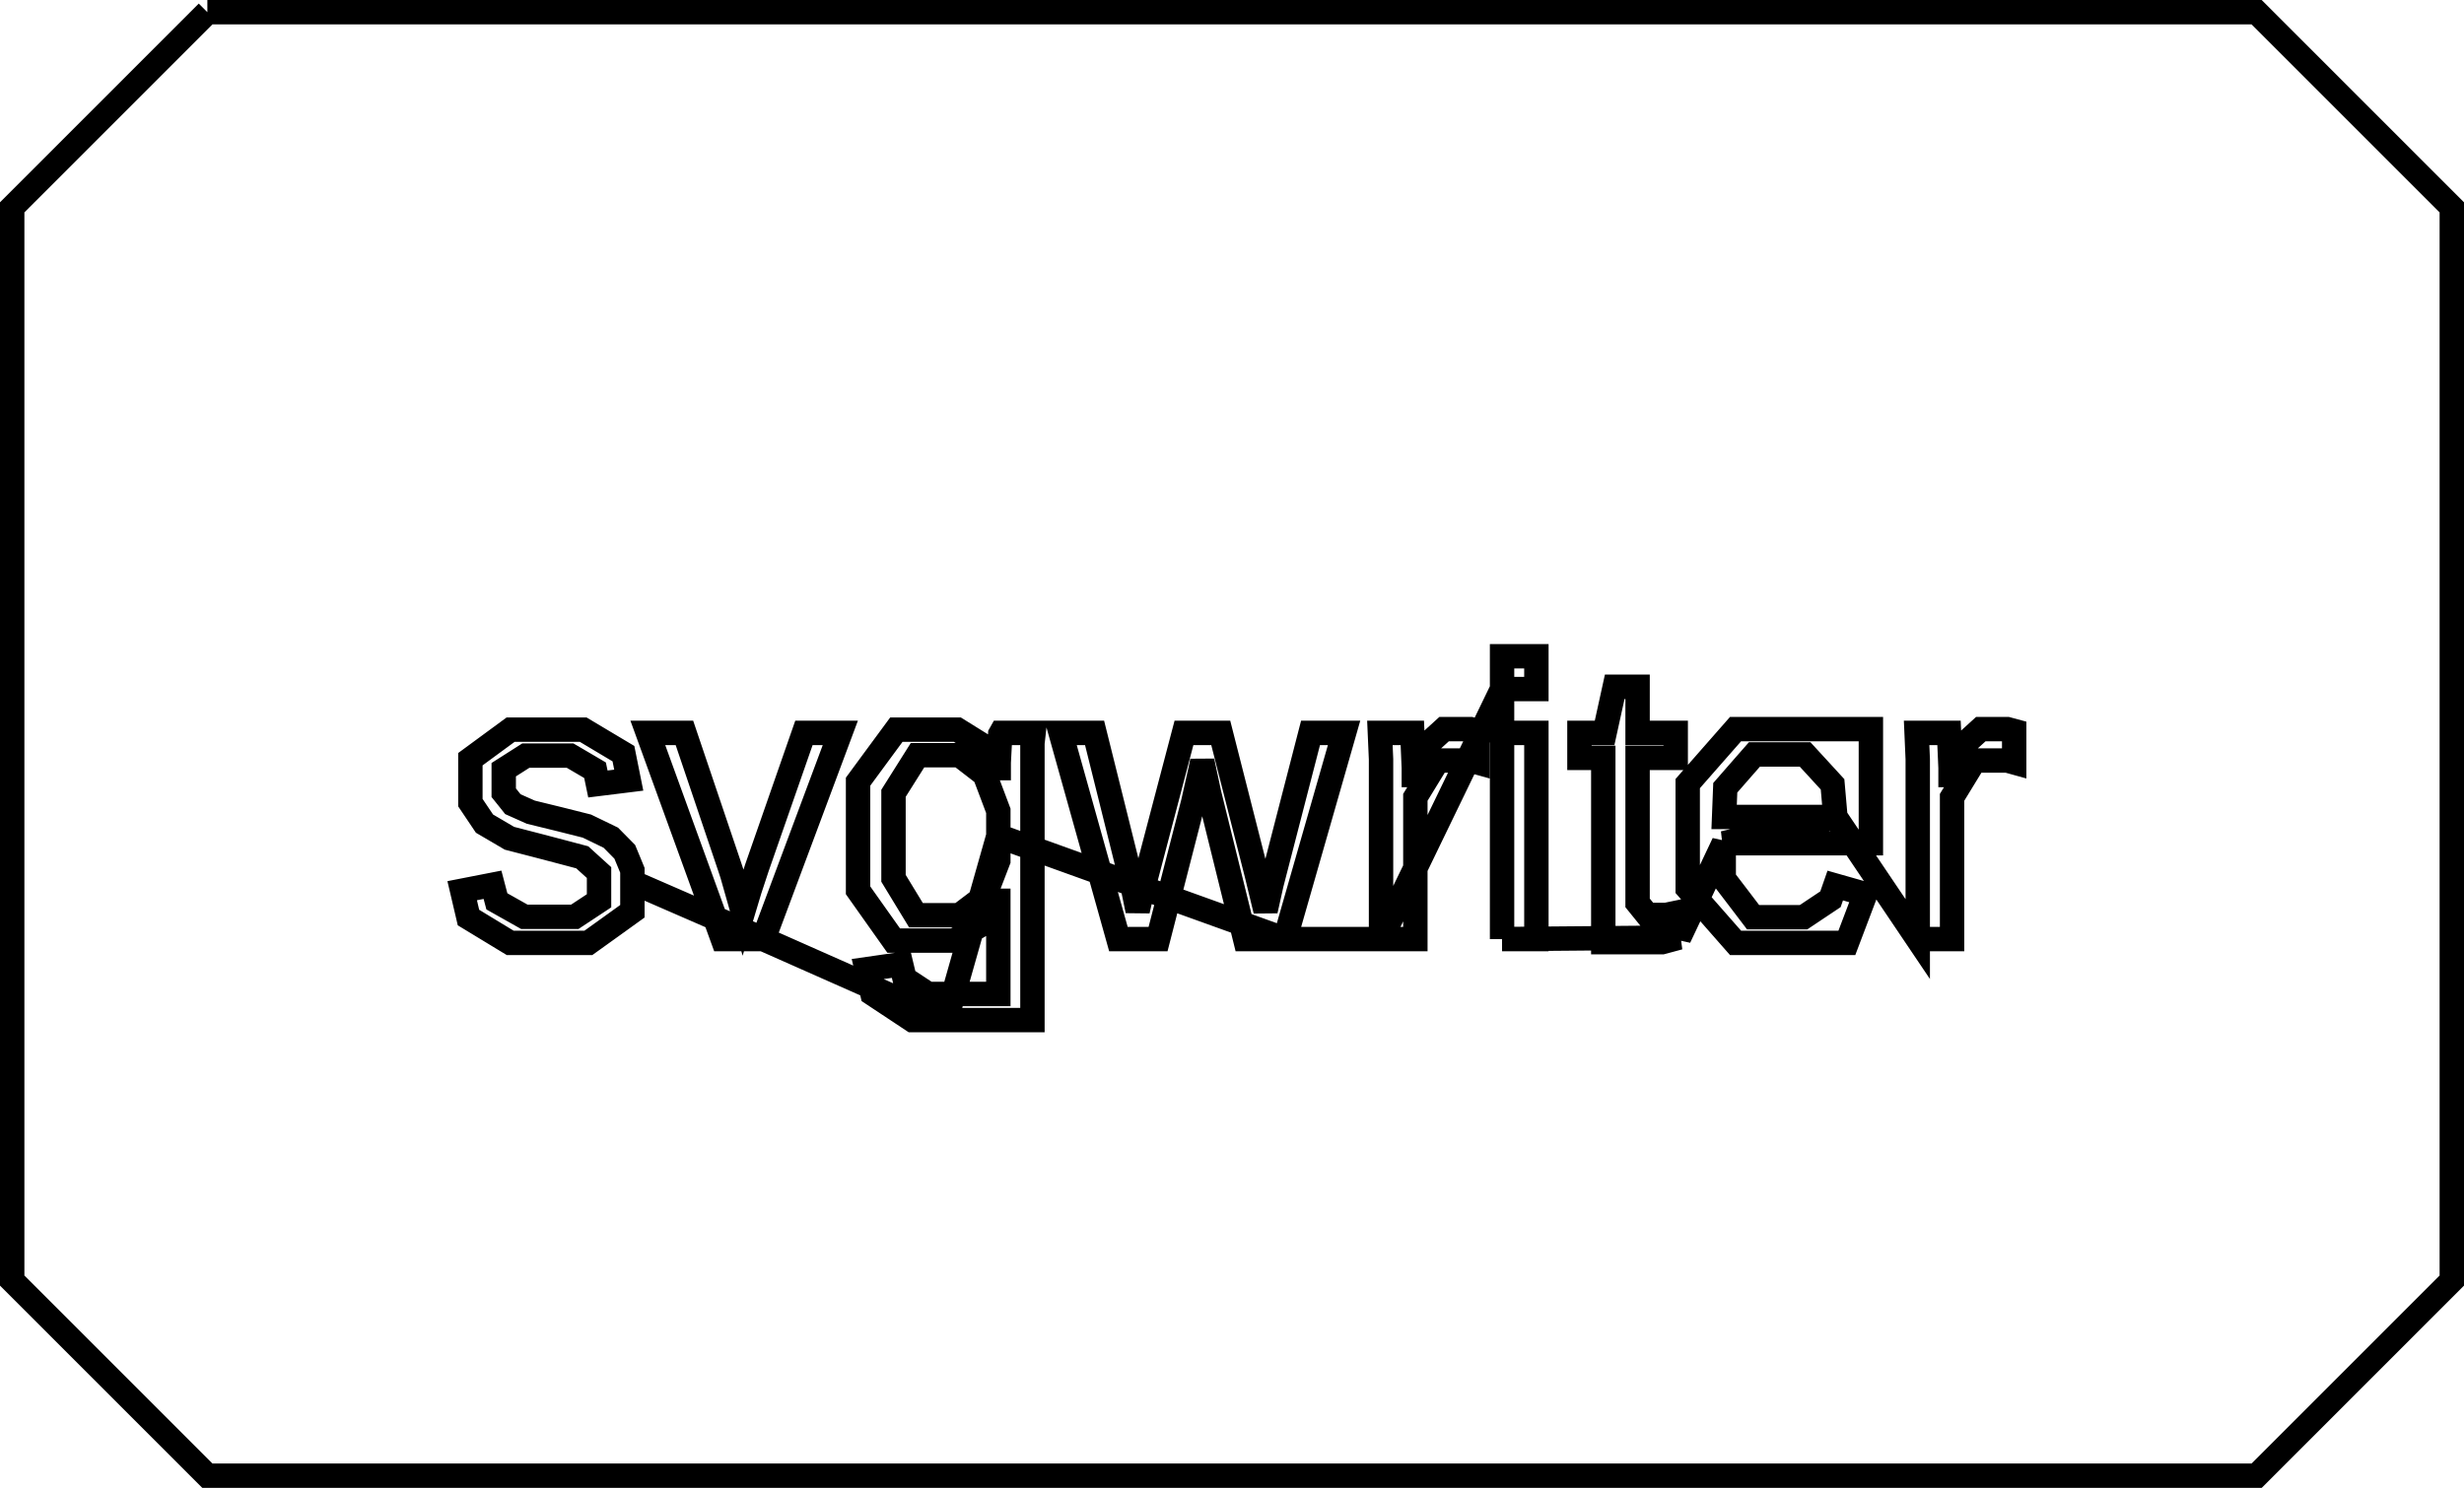
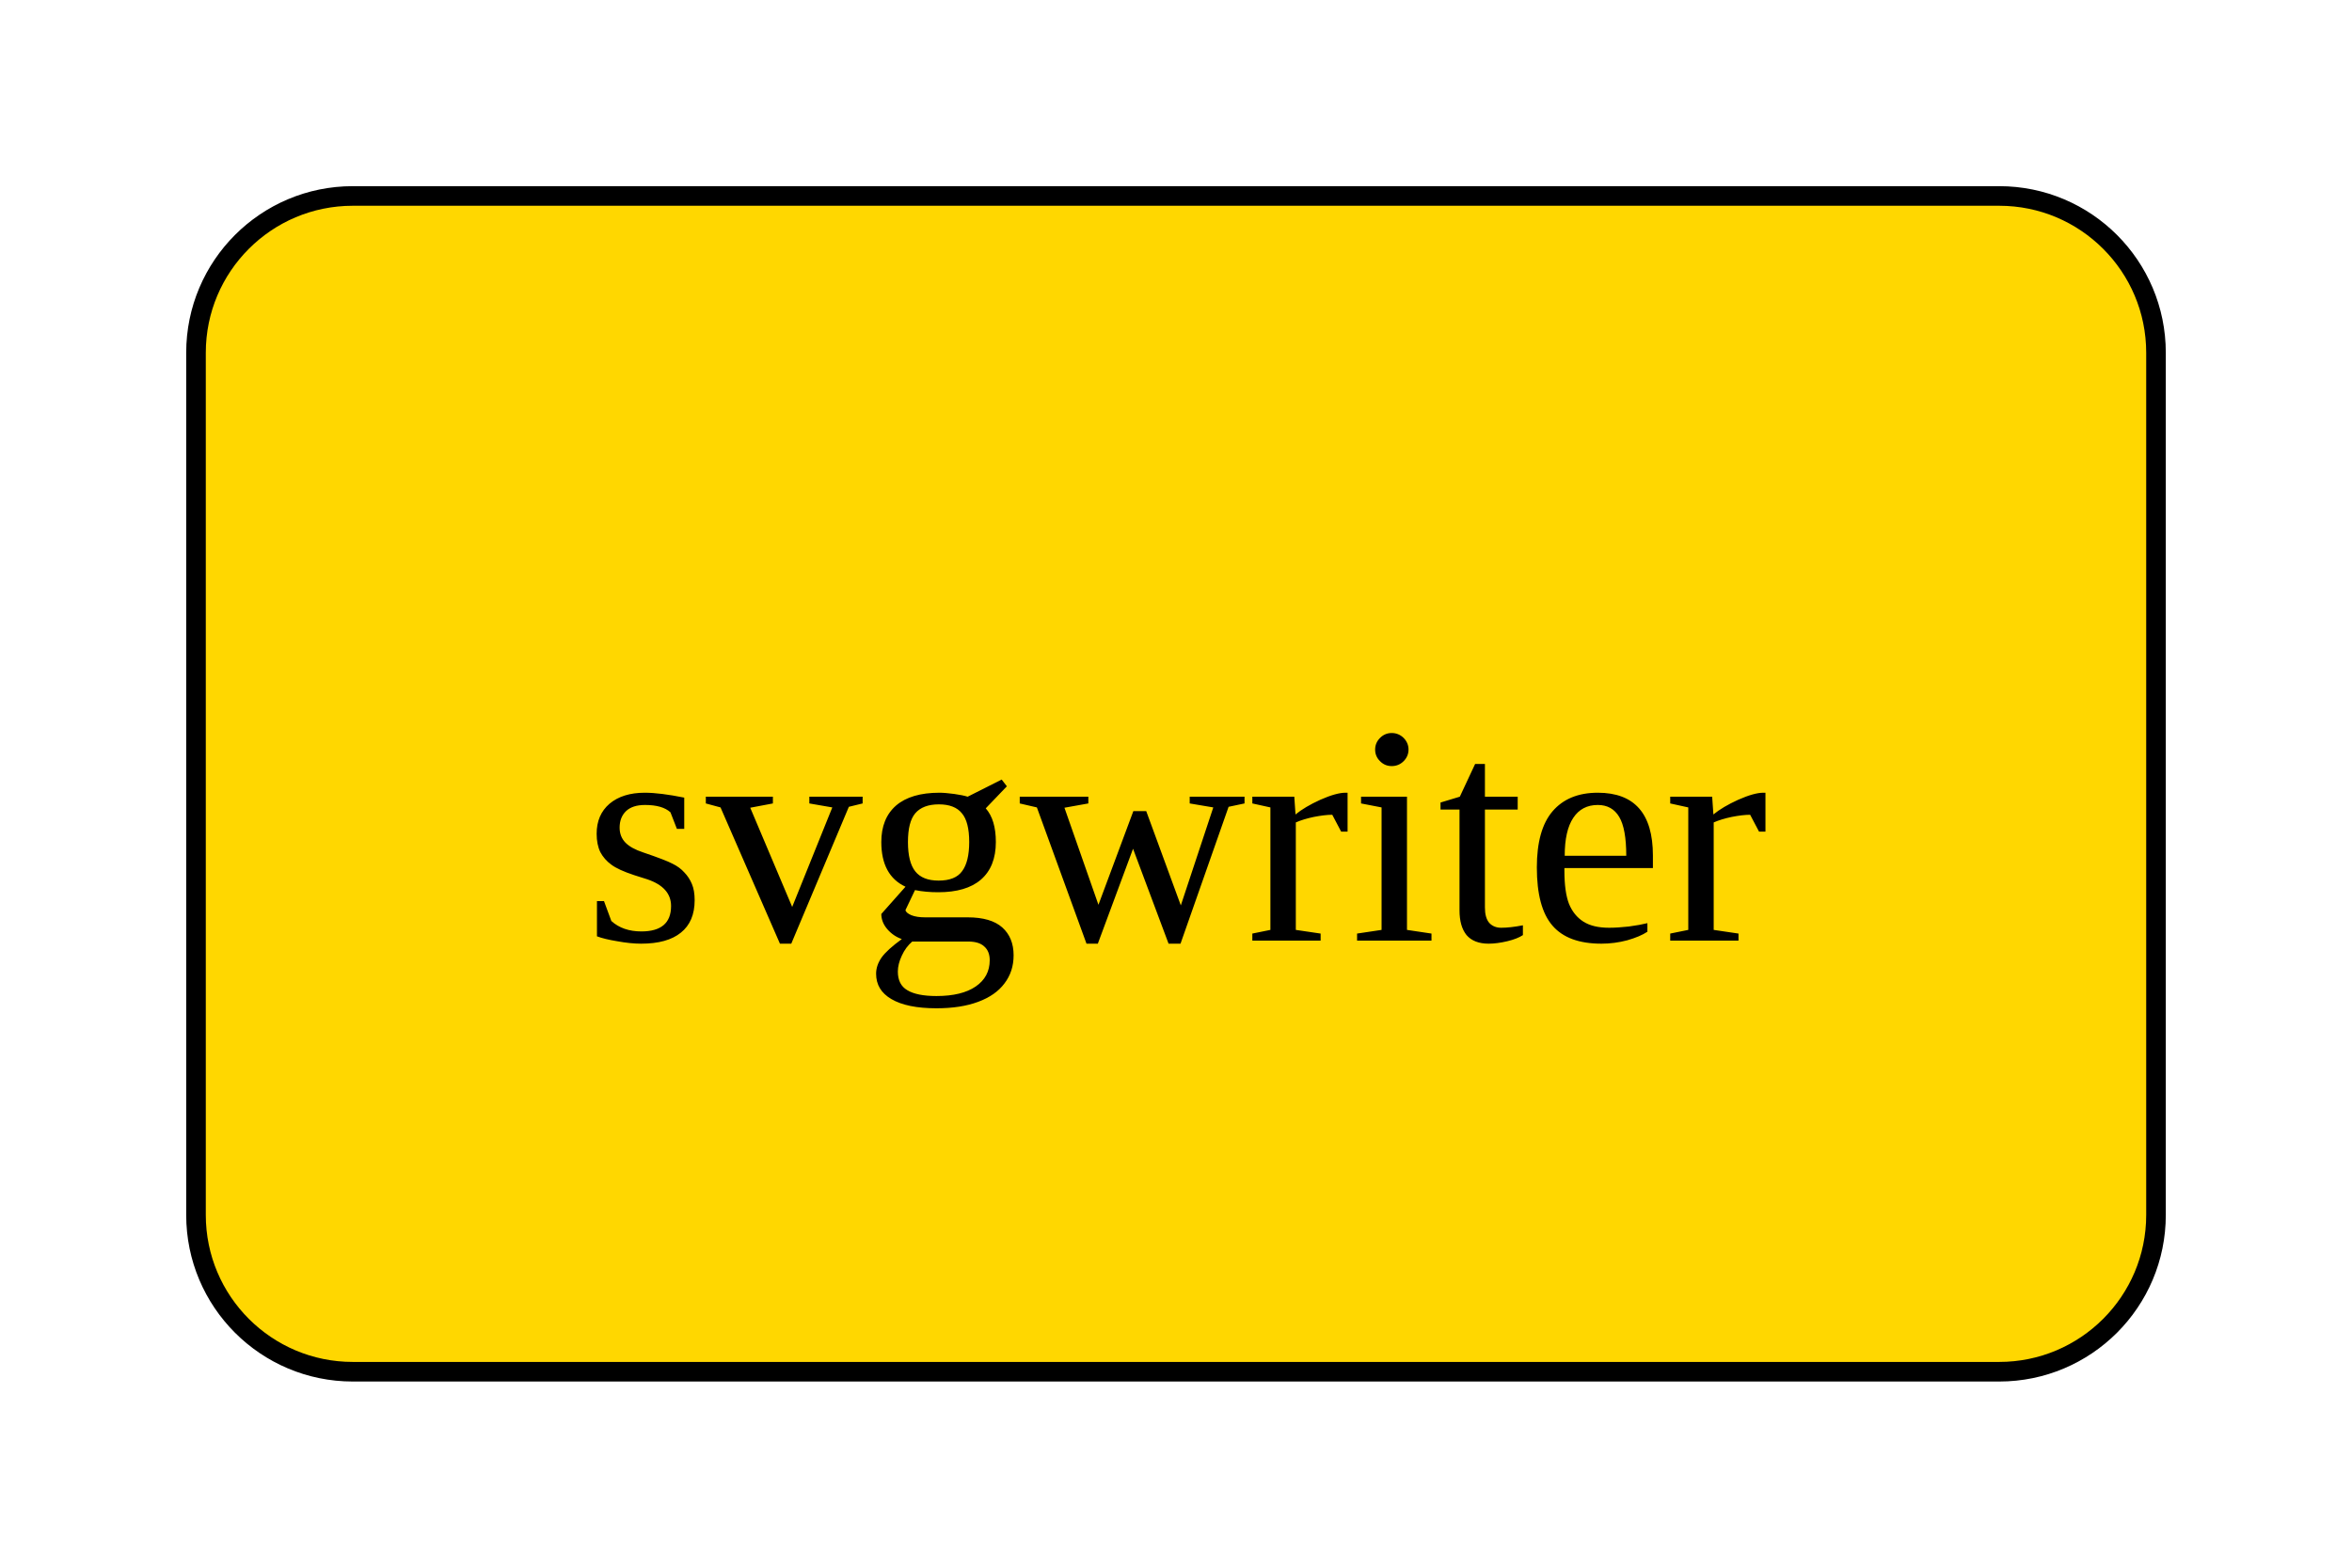
- <svg xmlns="http://www.w3.org/2000/svg" width="101" height="61" viewBox="9.5 9.5 101 61" version="1.1">
-   <polyline points="18,10 102,10 110,18 110,62 102,70 18,70 10,62 10,18 18,10" fill="none" stroke="black" />
-   <polyline points="35.422,45.664 35.422,46.859 34.52,47.508 33.617,48.156 31.992,48.156 30.414,48.156 29.559,47.637 28.703,47.117 28.445,46.016 29.688,45.773 29.867,46.453 30.43,46.77 30.992,47.086 31.992,47.086 33.062,47.086 33.559,46.758 34.055,46.43 34.055,45.773 34.055,45.273 33.711,44.961 33.367,44.648 32.602,44.445 31.594,44.18 30.383,43.867 29.871,43.566 29.359,43.266 29.07,42.836 28.781,42.406 28.781,41.781 28.781,40.625 29.605,40.02 30.43,39.414 32.008,39.414 33.406,39.414 34.23,39.906 35.055,40.398 35.273,41.484 34.008,41.641 33.891,41.078 33.379,40.777 32.867,40.477 32.008,40.477 31.055,40.477 30.602,40.766 30.148,41.055 30.148,41.641 30.148,42 30.336,42.234 30.523,42.469 30.891,42.633 31.258,42.797 32.438,43.086 33.555,43.367 34.047,43.605 34.539,43.844 34.824,44.133 35.109,44.422 35.266,44.801 35.422,45.18 35.422,45.664 40.789,48 39.125,48 36.055,39.547 37.555,39.547 39.414,45.047 39.516,45.359 39.953,46.898 40.227,45.984 40.531,45.062 42.453,39.547 43.945,39.547 40.789,48 48.281,51.32 46.898,51.32 46.078,50.777 45.258,50.234 45.023,49.234 46.438,49.031 46.578,49.617 47.059,49.934 47.539,50.25 48.32,50.25 50.422,50.25 50.422,47.789 50.422,46.43 50.406,46.43 50.008,47.242 49.312,47.652 48.617,48.062 47.688,48.062 46.133,48.062 45.402,47.031 44.672,46 44.672,43.789 44.672,41.547 45.457,40.48 46.242,39.414 47.844,39.414 48.742,39.414 49.402,39.824 50.062,40.234 50.422,40.992 50.438,40.992 50.438,40.758 50.469,40.18 50.5,39.602 50.531,39.547 51.867,39.547 51.82,39.969 51.82,41.297 51.82,47.758 51.82,51.32 48.281,51.32 50.422,43.773 50.422,42.742 50.141,41.996 49.859,41.25 49.348,40.855 48.836,40.461 48.188,40.461 47.109,40.461 46.617,41.242 46.125,42.023 46.125,43.773 46.125,45.508 46.586,46.266 47.047,47.023 48.164,47.023 48.828,47.023 49.344,46.633 49.859,46.242 50.141,45.512 50.422,44.781 50.422,43.773 62.172,48 60.539,48 59.062,42.023 58.781,40.703 58.711,41.055 58.562,41.715 58.414,42.375 56.969,48 55.344,48 52.977,39.547 54.367,39.547 55.797,45.289 55.852,45.477 56.133,46.836 56.266,46.258 58.031,39.547 59.539,39.547 61.016,45.352 61.375,46.836 61.617,45.75 63.219,39.547 64.594,39.547 62.172,48 66.109,48 66.109,41.516 66.109,40.625 66.062,39.547 67.391,39.547 67.453,40.984 67.453,41.273 67.484,41.273 67.82,40.188 68.258,39.789 68.695,39.391 69.492,39.391 69.773,39.391 70.062,39.469 70.062,40.758 69.781,40.68 69.312,40.68 68.438,40.68 67.977,41.434 67.516,42.188 67.516,43.594 67.516,48 66.109,48 71.07,37.75 71.07,36.406 72.477,36.406 72.477,37.75 71.07,37.75 71.07,48 71.07,39.547 72.477,39.547 72.477,48 71.07,48 78.328,47.938 77.633,48.125 76.906,48.125 75.219,48.125 75.219,46.211 75.219,40.57 74.242,40.57 74.242,39.547 75.273,39.547 75.688,37.656 76.625,37.656 76.625,39.547 78.188,39.547 78.188,40.57 76.625,40.57 76.625,45.906 76.625,46.516 76.824,46.762 77.023,47.008 77.516,47.008 77.797,47.008 78.328,46.898 78.328,47.938 80.156,44.07 80.156,45.523 80.758,46.312 81.359,47.102 82.516,47.102 83.43,47.102 83.981,46.734 84.531,46.367 84.727,45.805 85.961,46.156 85.203,48.156 82.516,48.156 80.641,48.156 79.66,47.039 78.68,45.922 78.68,43.719 78.68,41.625 79.66,40.508 80.641,39.391 82.461,39.391 86.188,39.391 86.188,43.883 86.188,44.07 80.156,44.07 84.734,42.992 84.617,41.656 84.055,41.043 83.492,40.43 82.438,40.43 81.414,40.43 80.816,41.113 80.219,41.797 80.172,42.992 84.734,42.992 88.109,48 88.109,41.516 88.109,40.625 88.062,39.547 89.391,39.547 89.453,40.984 89.453,41.273 89.484,41.273 89.82,40.188 90.258,39.789 90.695,39.391 91.492,39.391 91.773,39.391 92.062,39.469 92.062,40.758 91.781,40.68 91.312,40.68 90.438,40.68 89.977,41.434 89.516,42.188 89.516,43.594 89.516,48 88.109,48" fill="none" stroke="black" />
+ <svg xmlns="http://www.w3.org/2000/svg" width="120" height="80" viewBox="0 0 120 80" version="1.1">
+   <rect x="10" y="10" width="100" height="60" rx="8" fill="gold" stroke="black" />
+   <text x="60" y="48" font-size="16" text-anchor="middle">svgwriter</text>
</svg>
